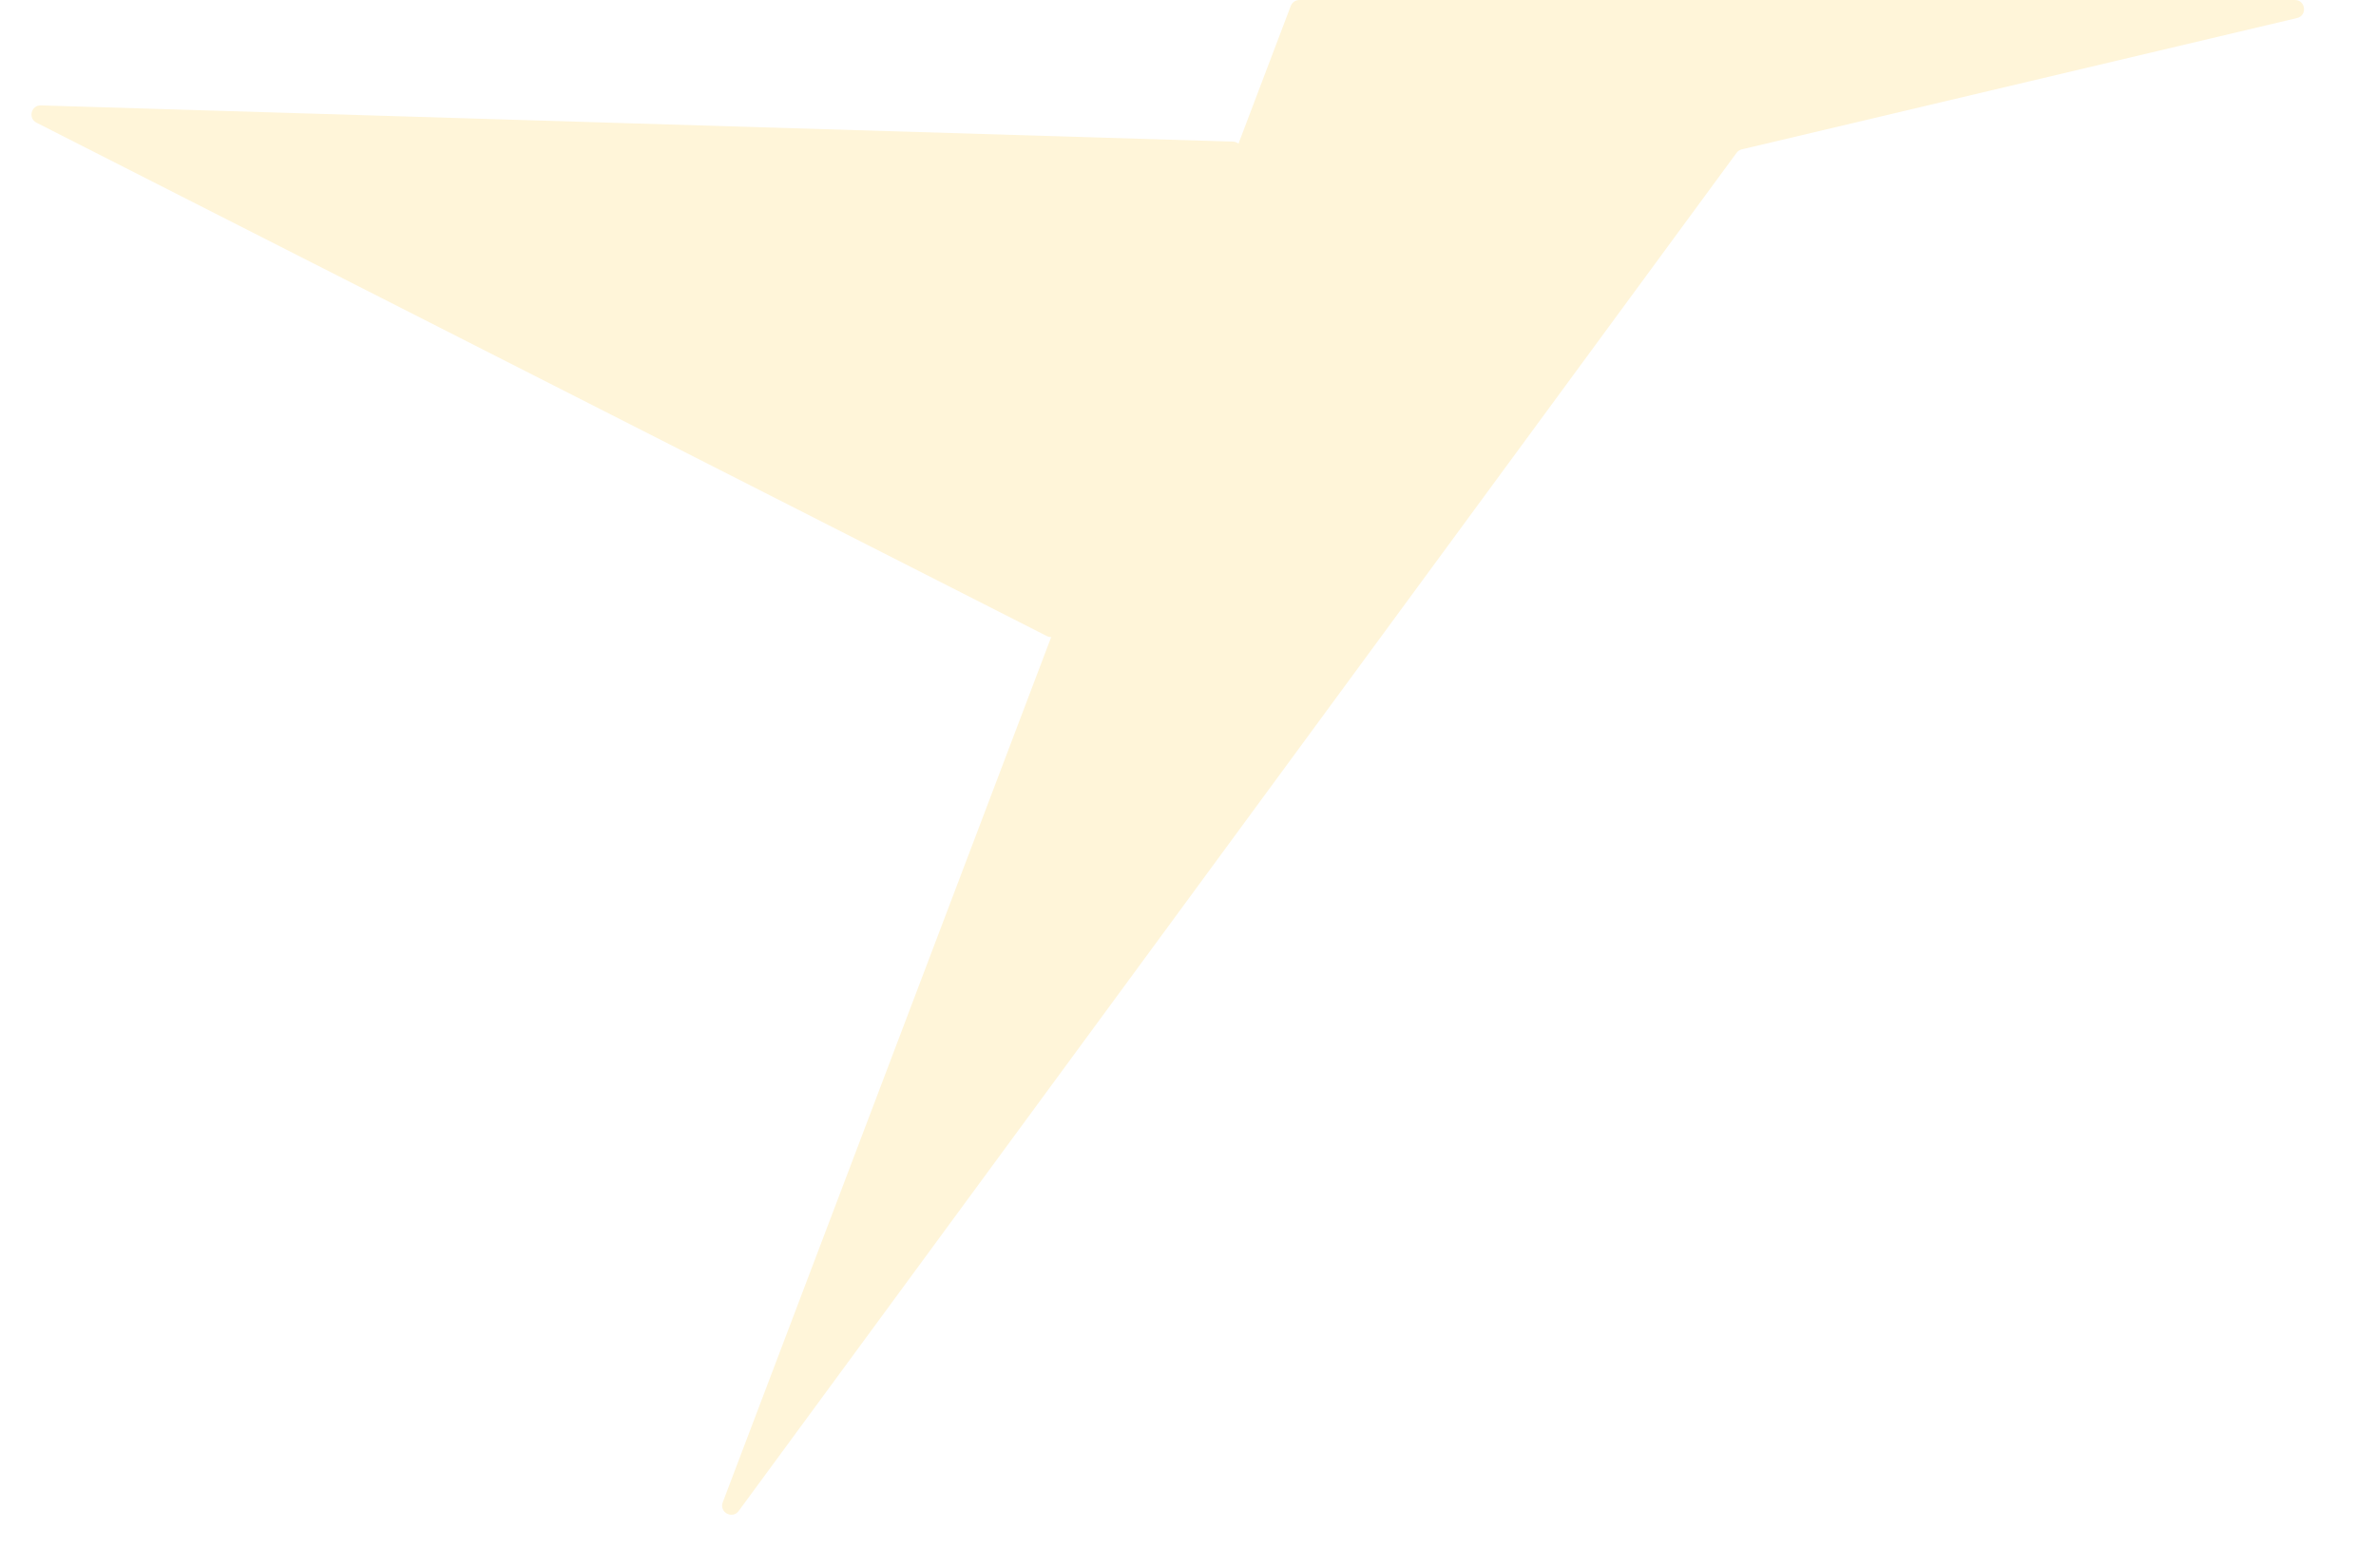
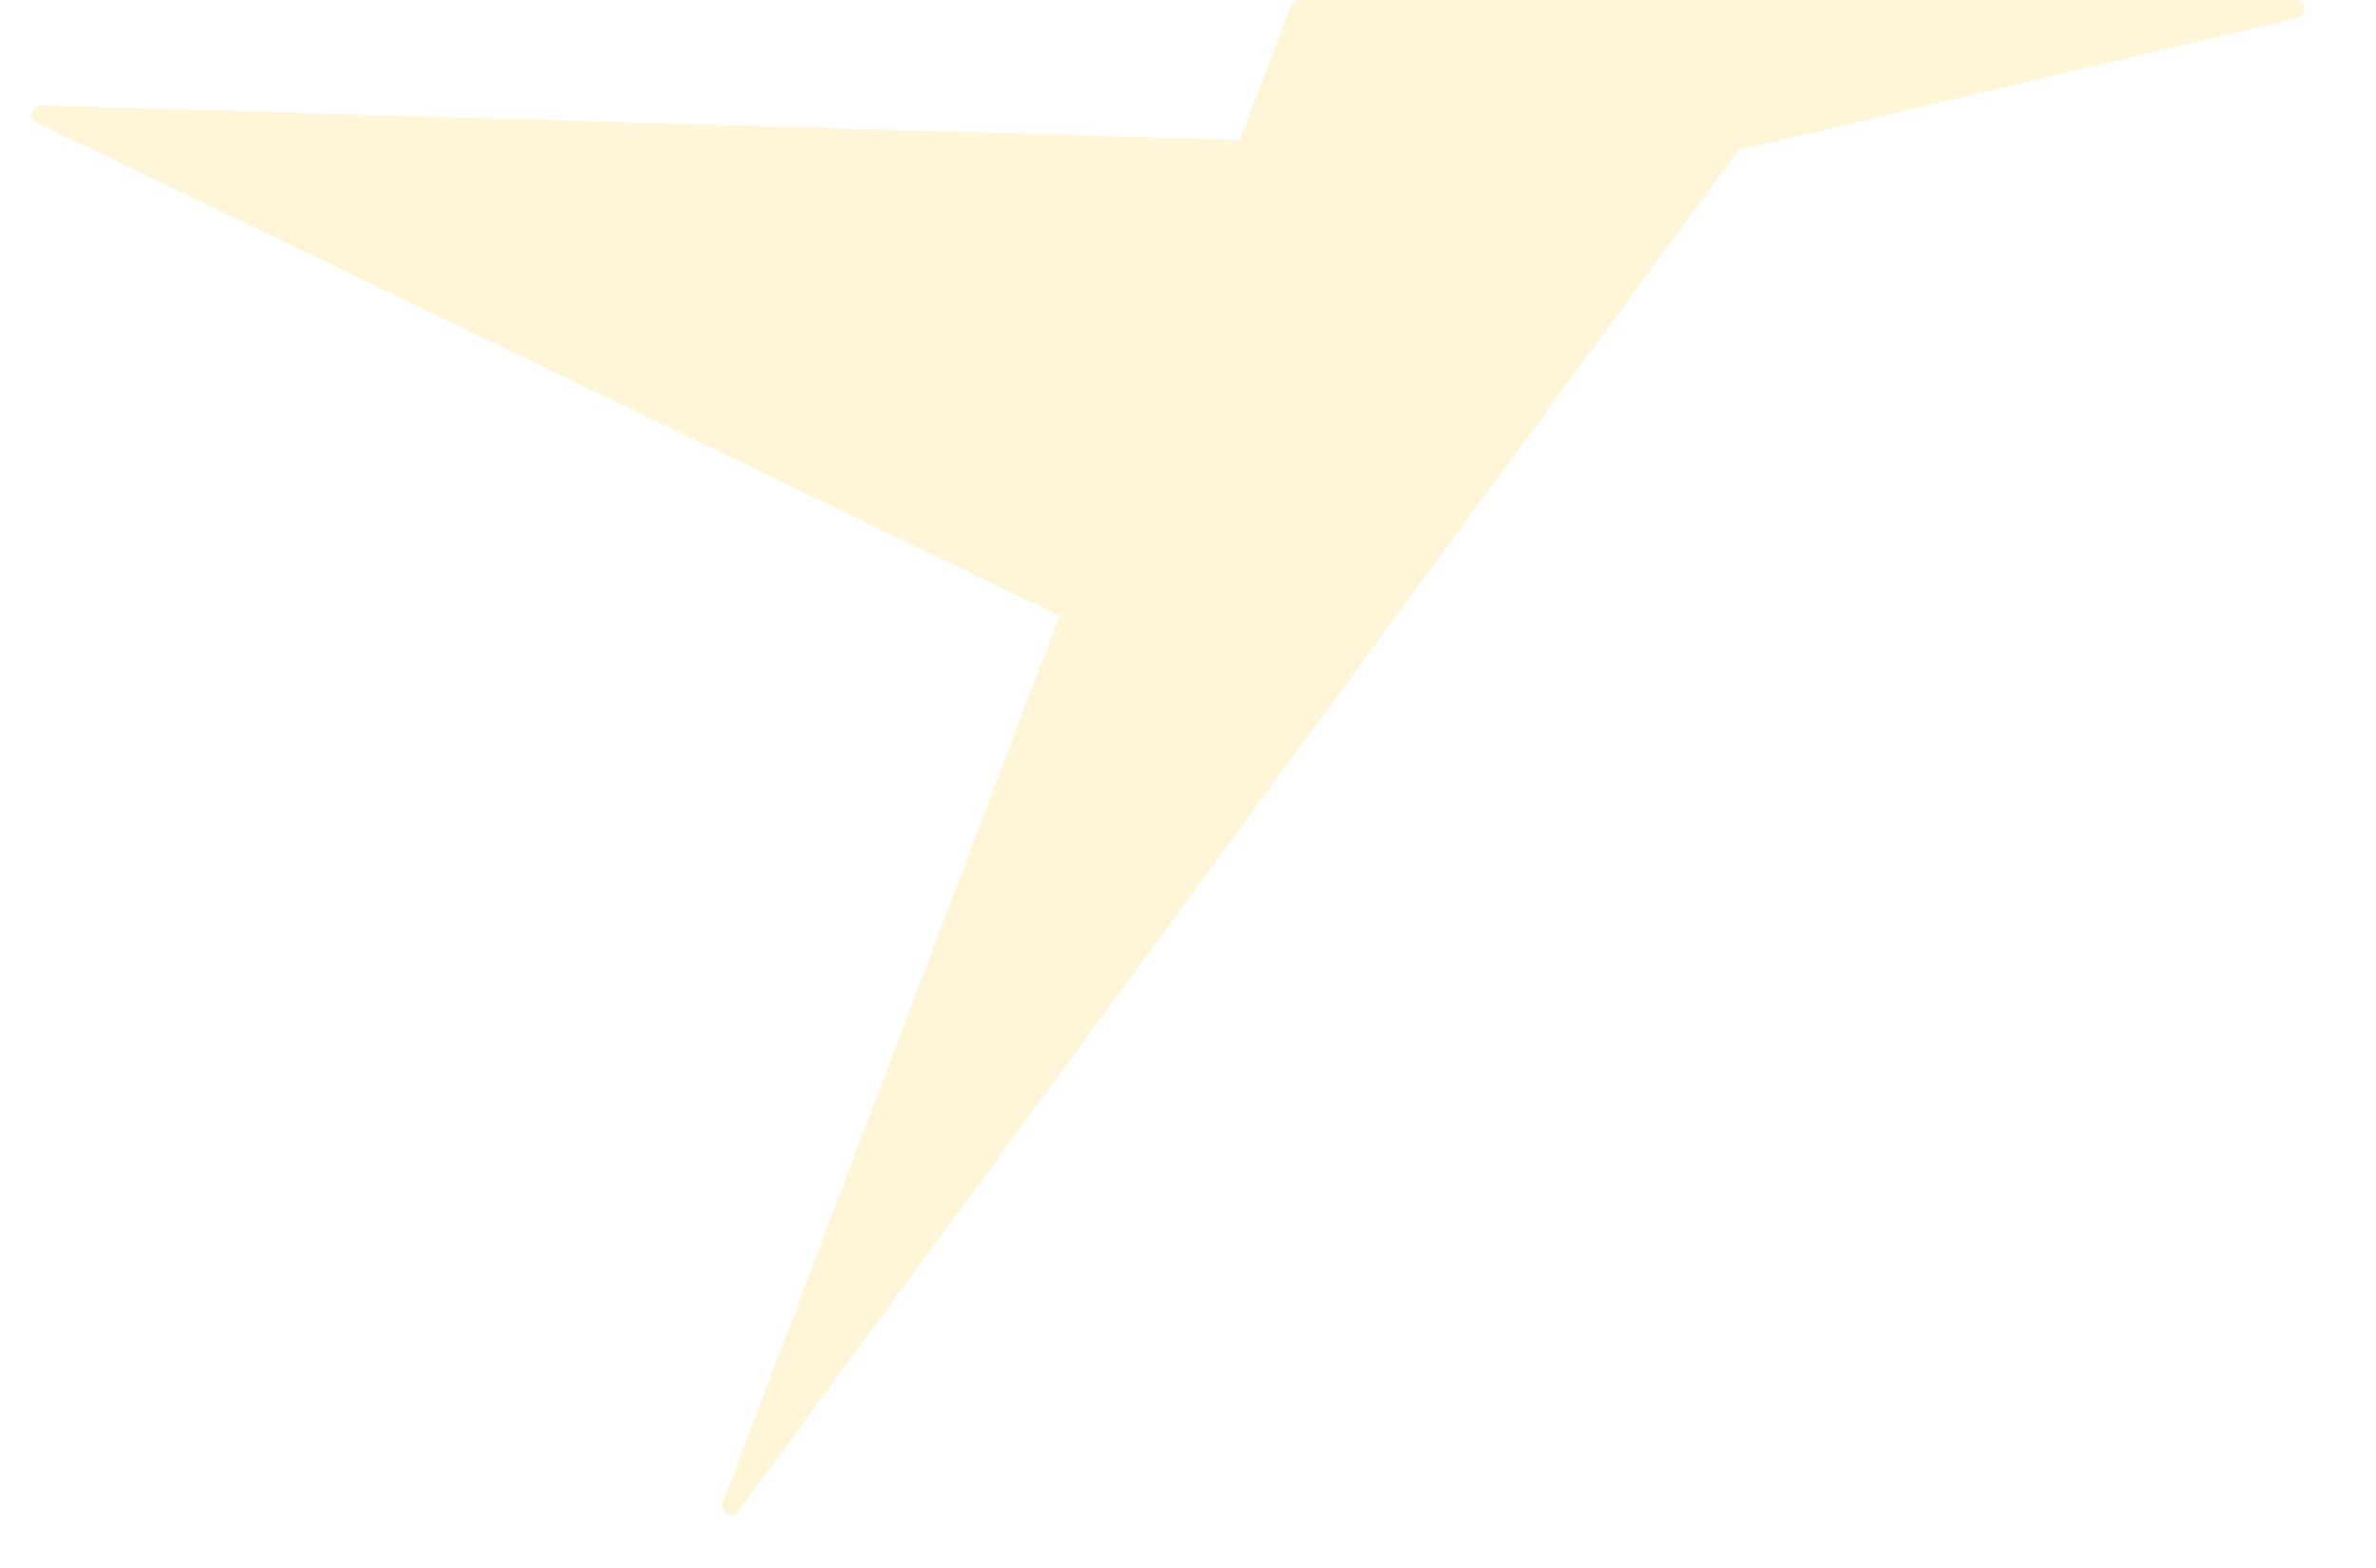
- <svg xmlns="http://www.w3.org/2000/svg" width="779" height="514" viewBox="0 0 779 514" fill="none">
-   <path d="M753.092 5.919C756.557 5.1 755.962 -0 752.401 -0H426.001C424.755 -0 423.639 0.77 423.197 1.935L236.968 492.6C235.729 495.865 240.123 498.255 242.191 495.441L569.357 50.113C569.778 49.539 570.391 49.134 571.084 48.97L753.092 5.919Z" fill="#FFF5D9" />
-   <path d="M11.966 40.229C9.109 38.777 10.213 34.458 13.417 34.556L404.273 46.437C406.334 46.499 407.719 48.575 406.986 50.502L347.438 206.981C346.804 208.647 344.865 209.396 343.275 208.588L11.966 40.229Z" fill="#FFF5D9" />
+ <svg xmlns="http://www.w3.org/2000/svg" width="779" height="514" viewBox="0 0 779 514" fill="none" version="1.1" id="svg2">
+   <defs id="defs2" />
+   <path d="M753.092 5.919C756.557 5.1 755.962 -0 752.401 -0H426.001C424.755 -0 423.639 0.77 423.197 1.935L236.968 492.6C235.729 495.865 240.123 498.255 242.191 495.441L569.357 50.113C569.778 49.539 570.391 49.134 571.084 48.97L753.092 5.919Z" fill="#FFF5D9" id="path1" />
+   <path d="M 12.055,40.229 C 9.044,38.777 10.208,34.458 13.583,34.556 l 411.845,11.881 c 2.172,0.063 3.631,2.138 2.859,4.066 l -62.746,156.479 c -0.668,1.666 -2.711,2.415 -4.387,1.607 z" fill="#fff5d9" id="path2" style="stroke-width:1.026" />
</svg>
